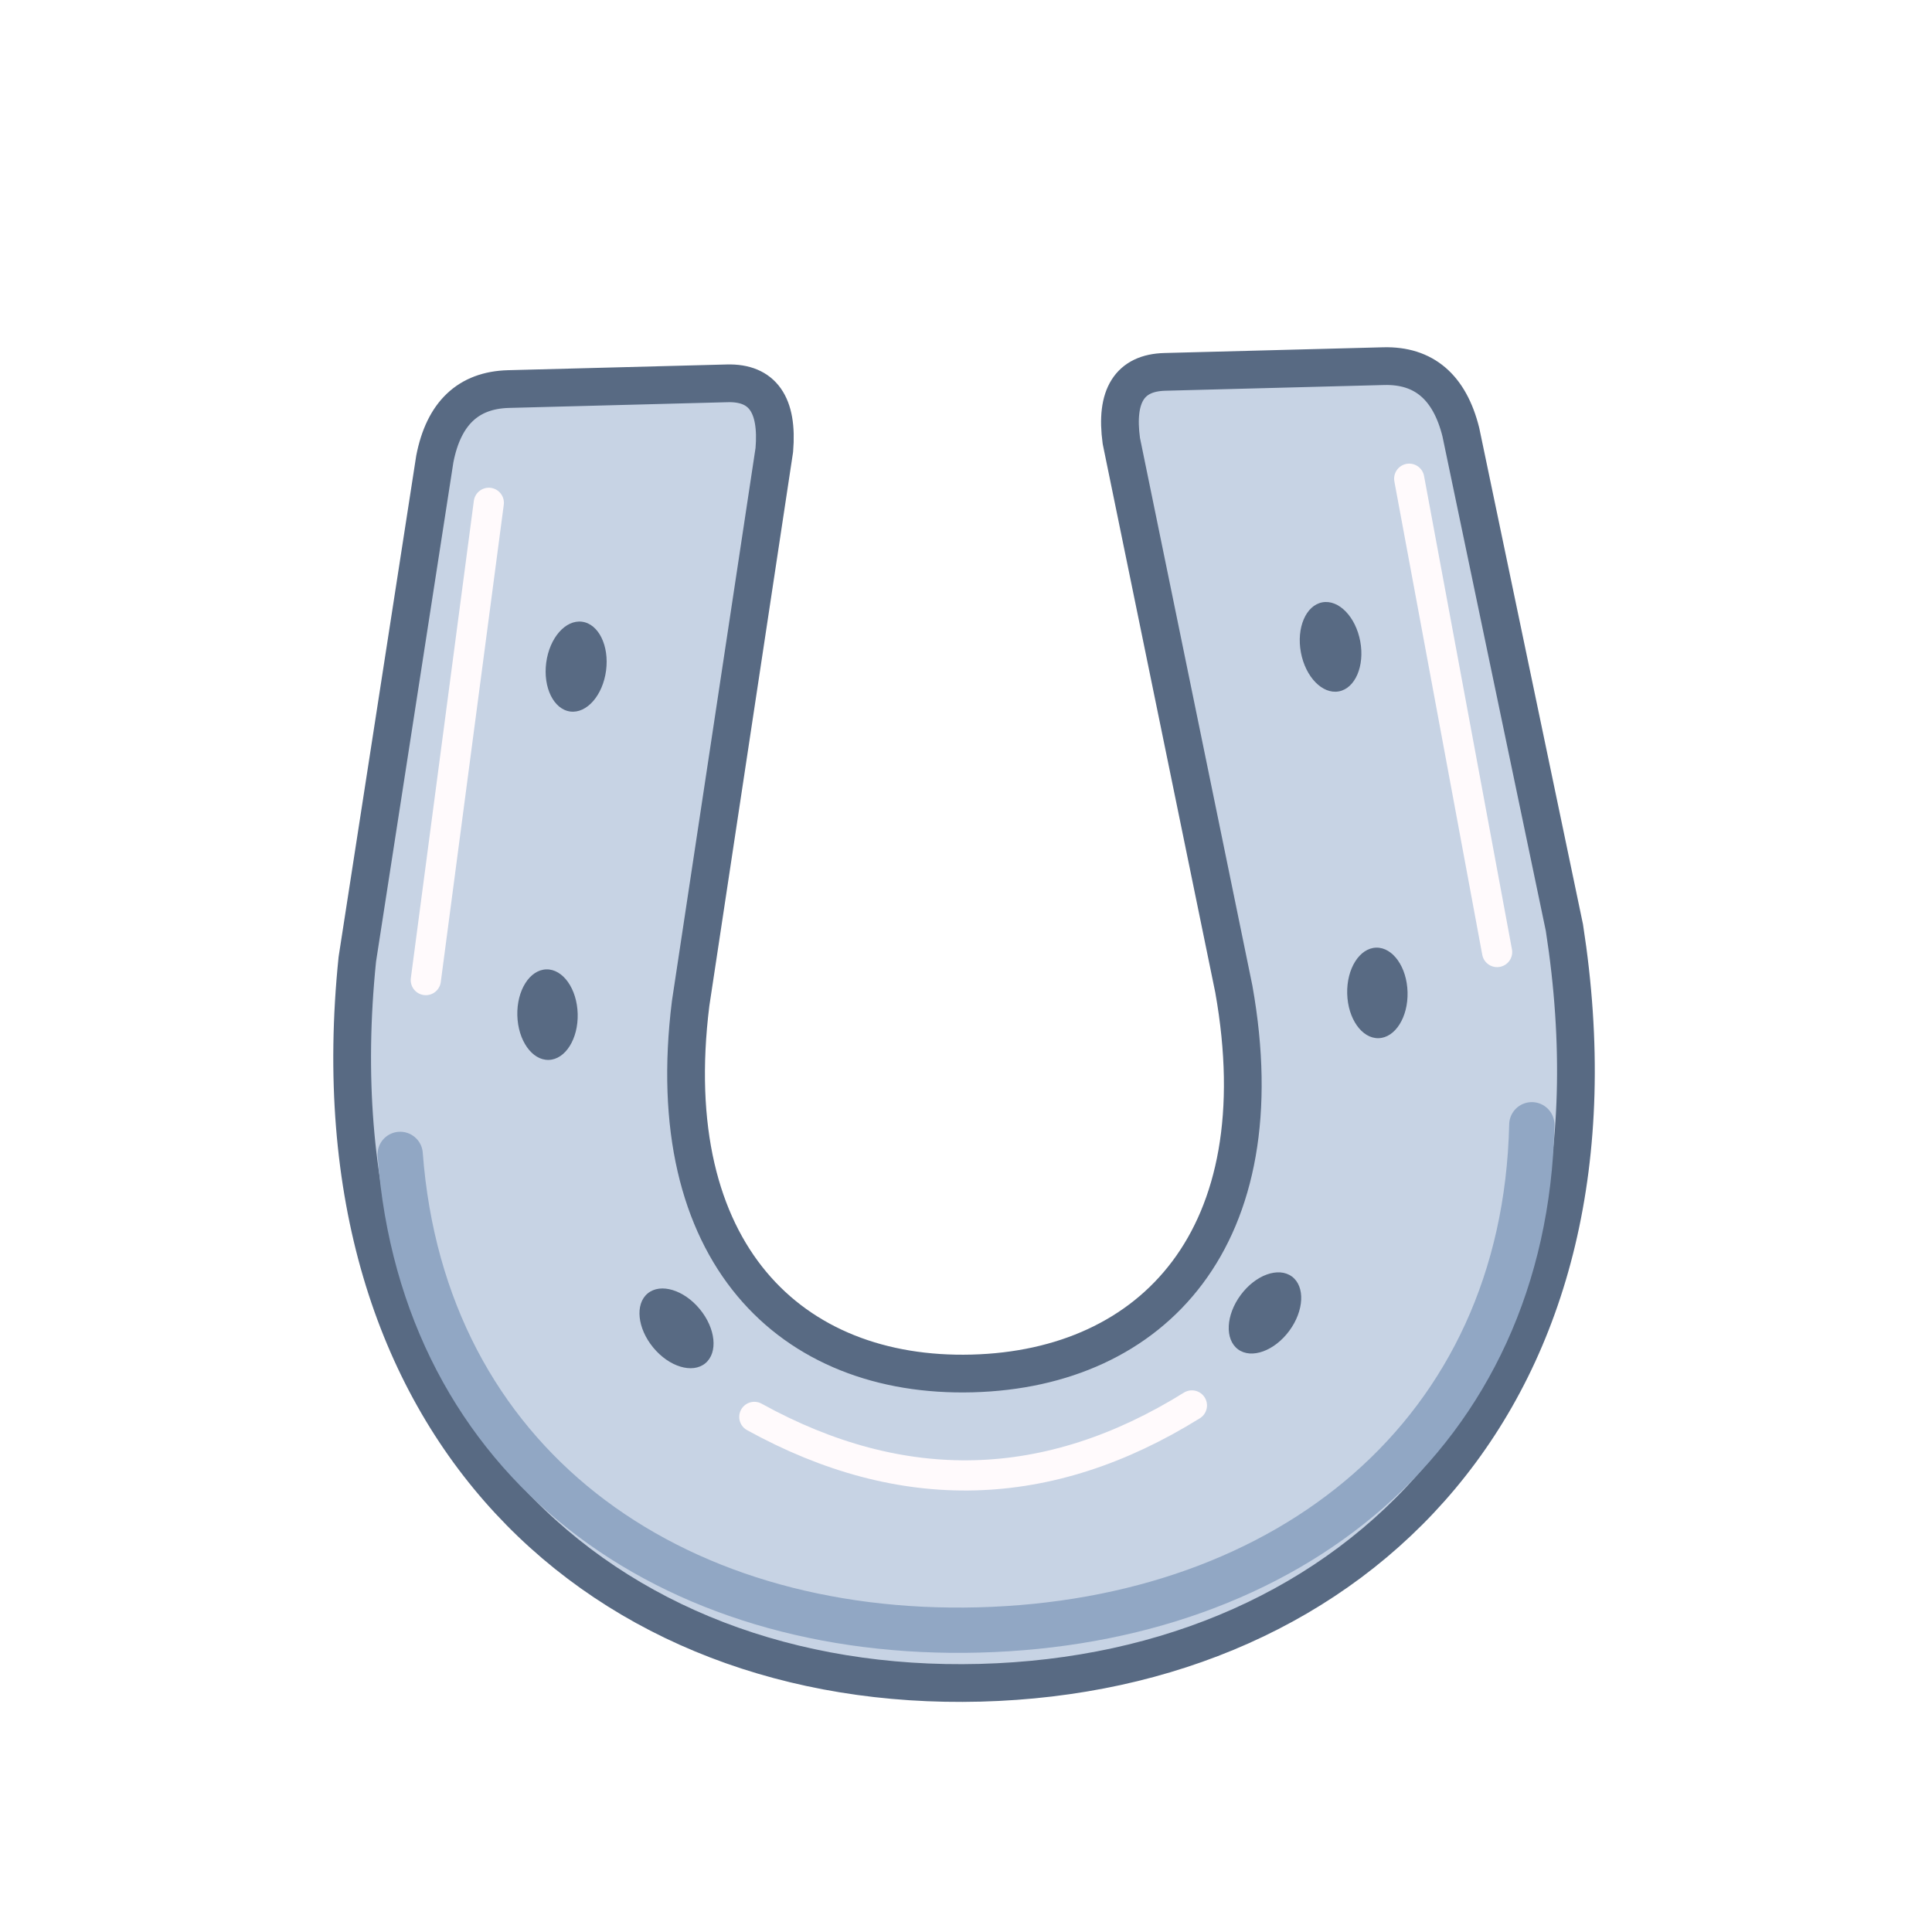
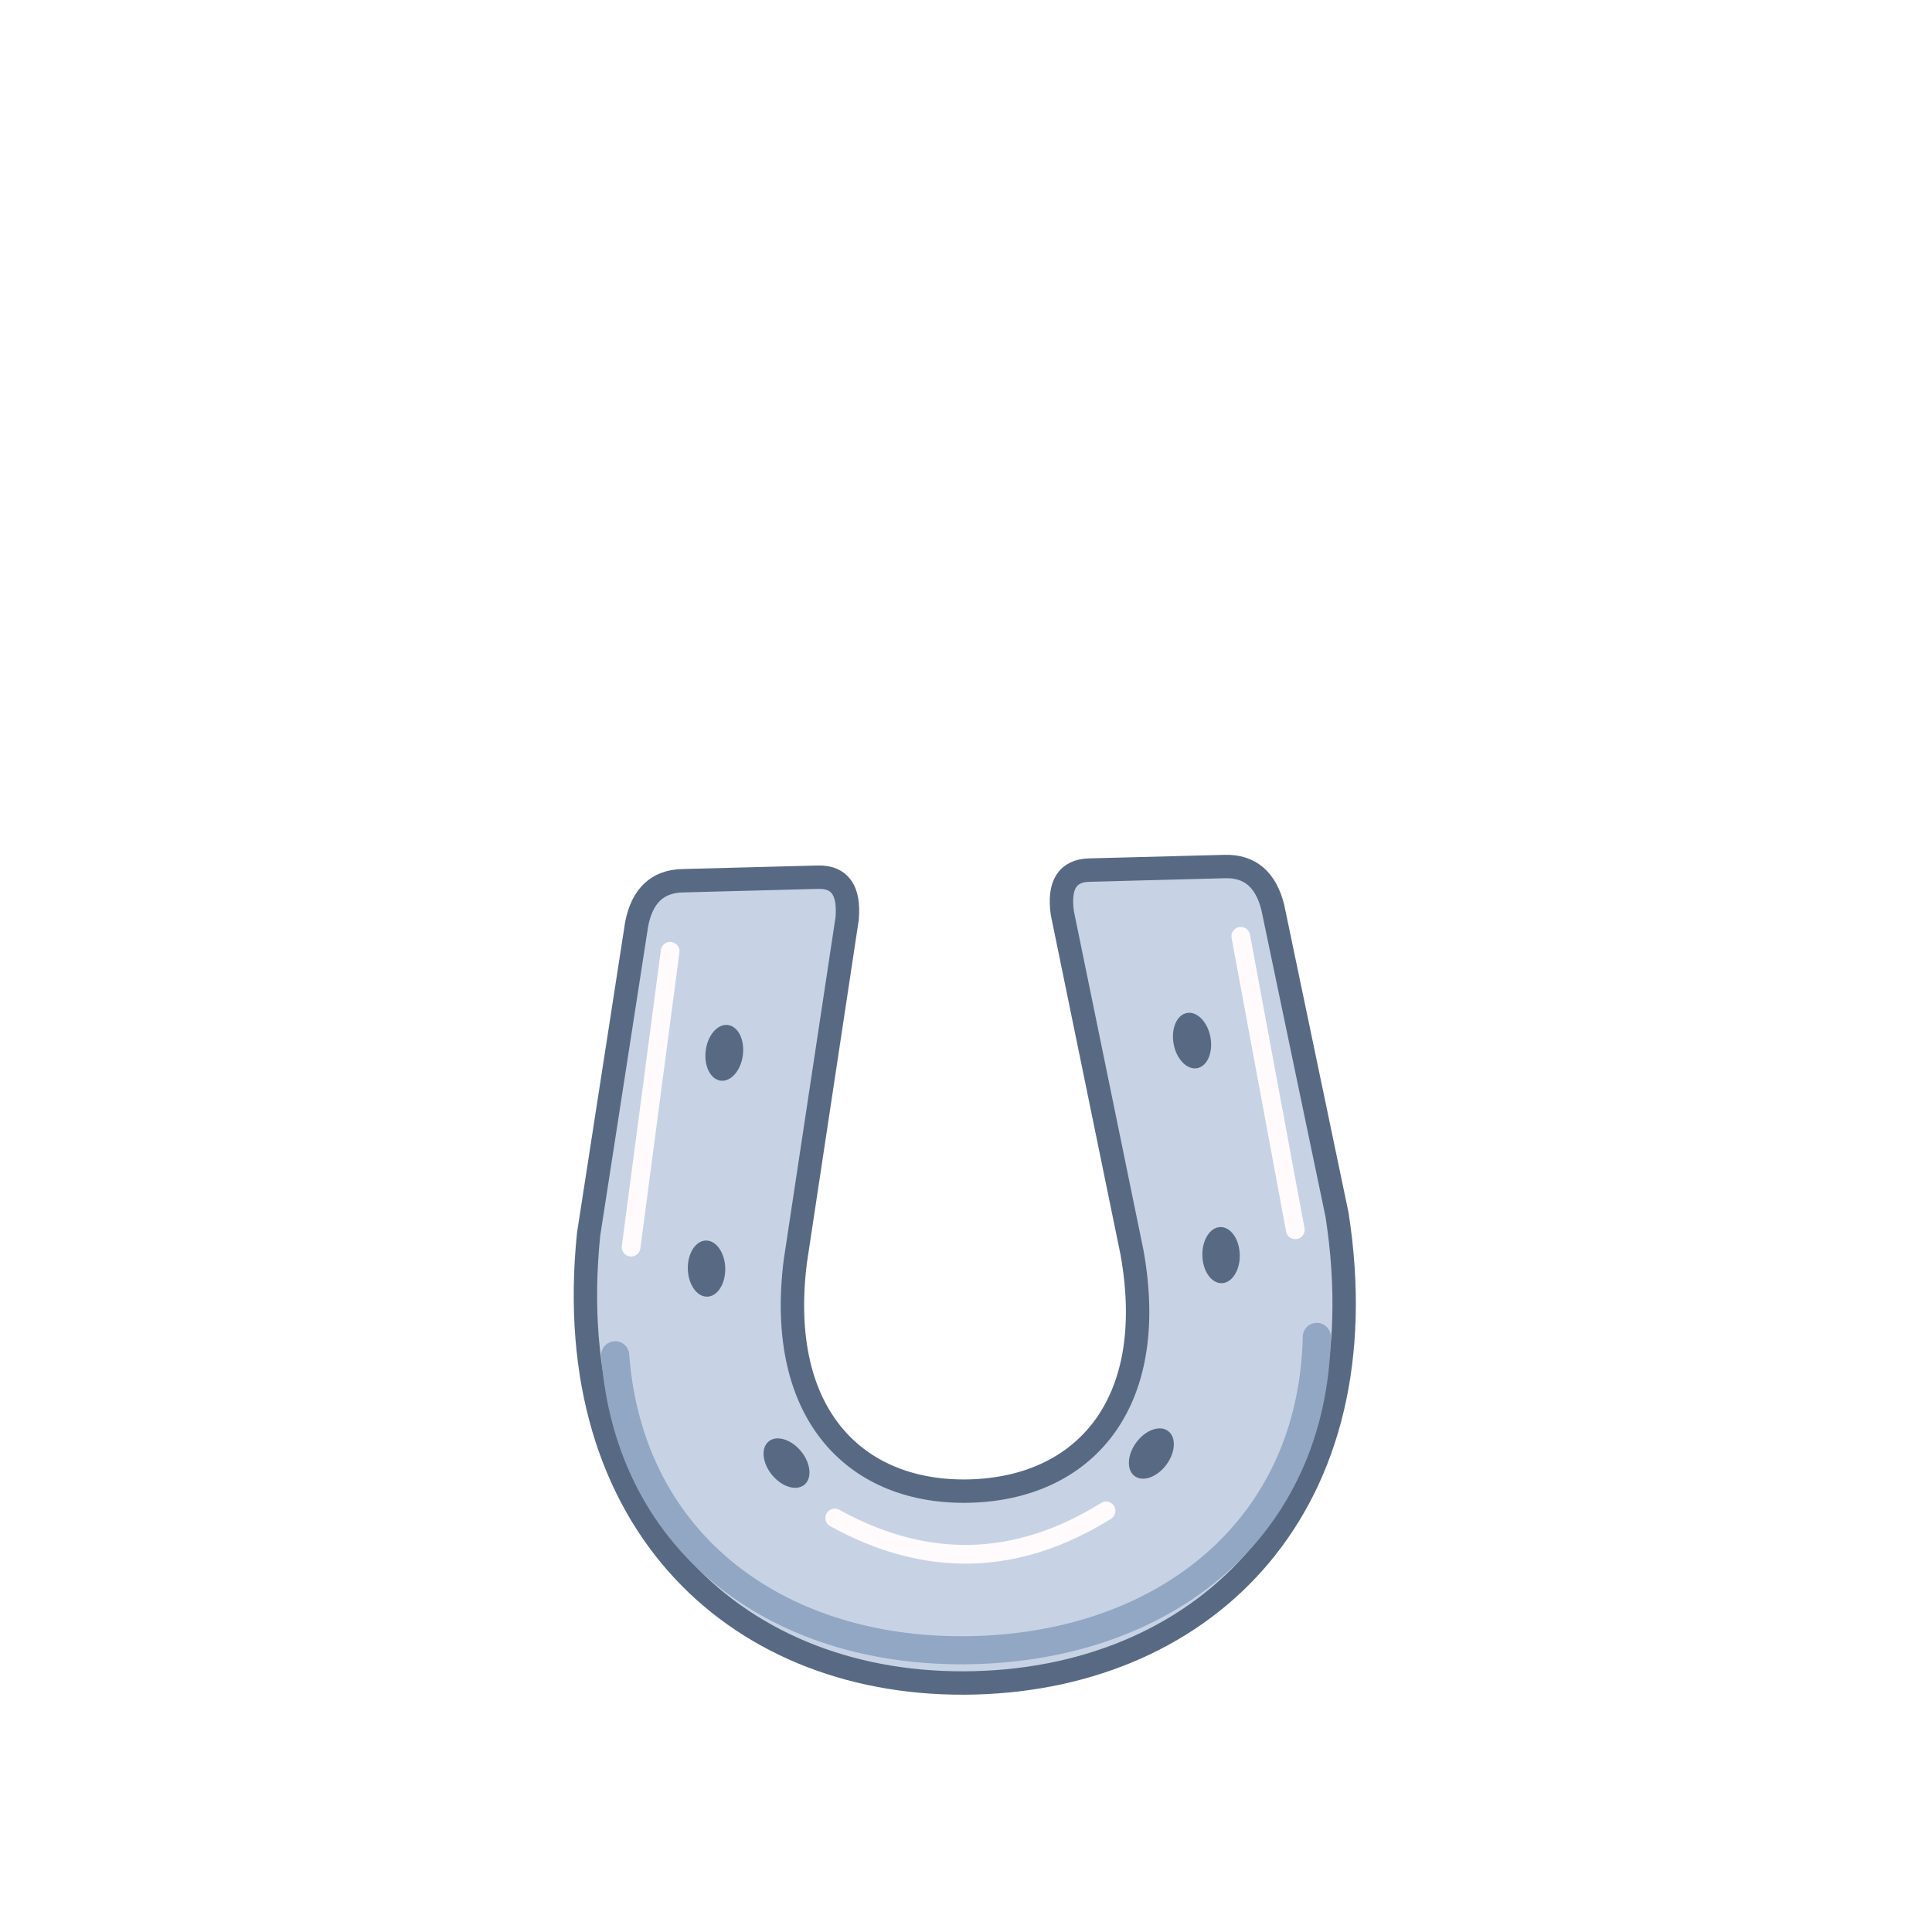
<svg xmlns="http://www.w3.org/2000/svg" width="256" height="256">
-   <g transform="rotate(-1.5 128 151)">
-     <path d="M70 50Q62 50 60 59L48 125C40 187 78 223 128 223C178 223 216 187 208 125L196 59Q194 50 186 50H157Q150 50 151 59L164 132C169 165 152 182 128 182C104 182 87 165 92 132L105 59Q106 50 99 50Z" fill="#c7d3e4" stroke="#586a83" stroke-width="5" stroke-linecap="round" stroke-linejoin="round" />
-     <path d="M53 151C55 192 87 216 128 216C169 216 201 192 203 151" fill="none" stroke="#91a7c4" stroke-width="6" stroke-linecap="round" stroke-linejoin="round" />
-     <path d="M67 65L57 128M189 65L199 128M99 187Q128 204 157 187" fill="none" stroke="#fffafc" stroke-width="4" stroke-linecap="round" stroke-linejoin="round" />
-     <ellipse cx="78" cy="87" rx="4" ry="6" transform="rotate(9 78 87)" fill="#586a83" />
-     <ellipse cx="73" cy="133" rx="4" ry="6" transform="rotate(0 73 133)" fill="#586a83" />
-     <ellipse cx="89" cy="175" rx="4" ry="6" transform="rotate(-38 89 175)" fill="#586a83" />
-     <ellipse cx="178" cy="87" rx="4" ry="6" transform="rotate(-9 178 87)" fill="#586a83" />
-     <ellipse cx="183" cy="133" rx="4" ry="6" transform="rotate(0 183 133)" fill="#586a83" />
-     <ellipse cx="167" cy="175" rx="4" ry="6" transform="rotate(38 167 175)" fill="#586a83" />
+   <g transform="translate(128 223) scale(0.62) translate(-128 -223)">
+     <g transform="rotate(-1.5 128 151)">
+       <path d="M70 50Q62 50 60 59L48 125C40 187 78 223 128 223C178 223 216 187 208 125L196 59Q194 50 186 50H157Q150 50 151 59L164 132C169 165 152 182 128 182C104 182 87 165 92 132L105 59Q106 50 99 50Z" fill="#c7d3e4" stroke="#586a83" stroke-width="5" stroke-linecap="round" stroke-linejoin="round" />
+       <path d="M53 151C55 192 87 216 128 216C169 216 201 192 203 151" fill="none" stroke="#91a7c4" stroke-width="6" stroke-linecap="round" stroke-linejoin="round" />
+       <path d="M67 65L57 128M189 65L199 128M99 187Q128 204 157 187" fill="none" stroke="#fffafc" stroke-width="4" stroke-linecap="round" stroke-linejoin="round" />
+       <ellipse cx="78" cy="87" rx="4" ry="6" transform="rotate(9 78 87)" fill="#586a83" />
+       <ellipse cx="73" cy="133" rx="4" ry="6" transform="rotate(0 73 133)" fill="#586a83" />
+       <ellipse cx="89" cy="175" rx="4" ry="6" transform="rotate(-38 89 175)" fill="#586a83" />
+       <ellipse cx="178" cy="87" rx="4" ry="6" transform="rotate(-9 178 87)" fill="#586a83" />
+       <ellipse cx="183" cy="133" rx="4" ry="6" transform="rotate(0 183 133)" fill="#586a83" />
+       <ellipse cx="167" cy="175" rx="4" ry="6" transform="rotate(38 167 175)" fill="#586a83" />
+     </g>
  </g>
</svg>
